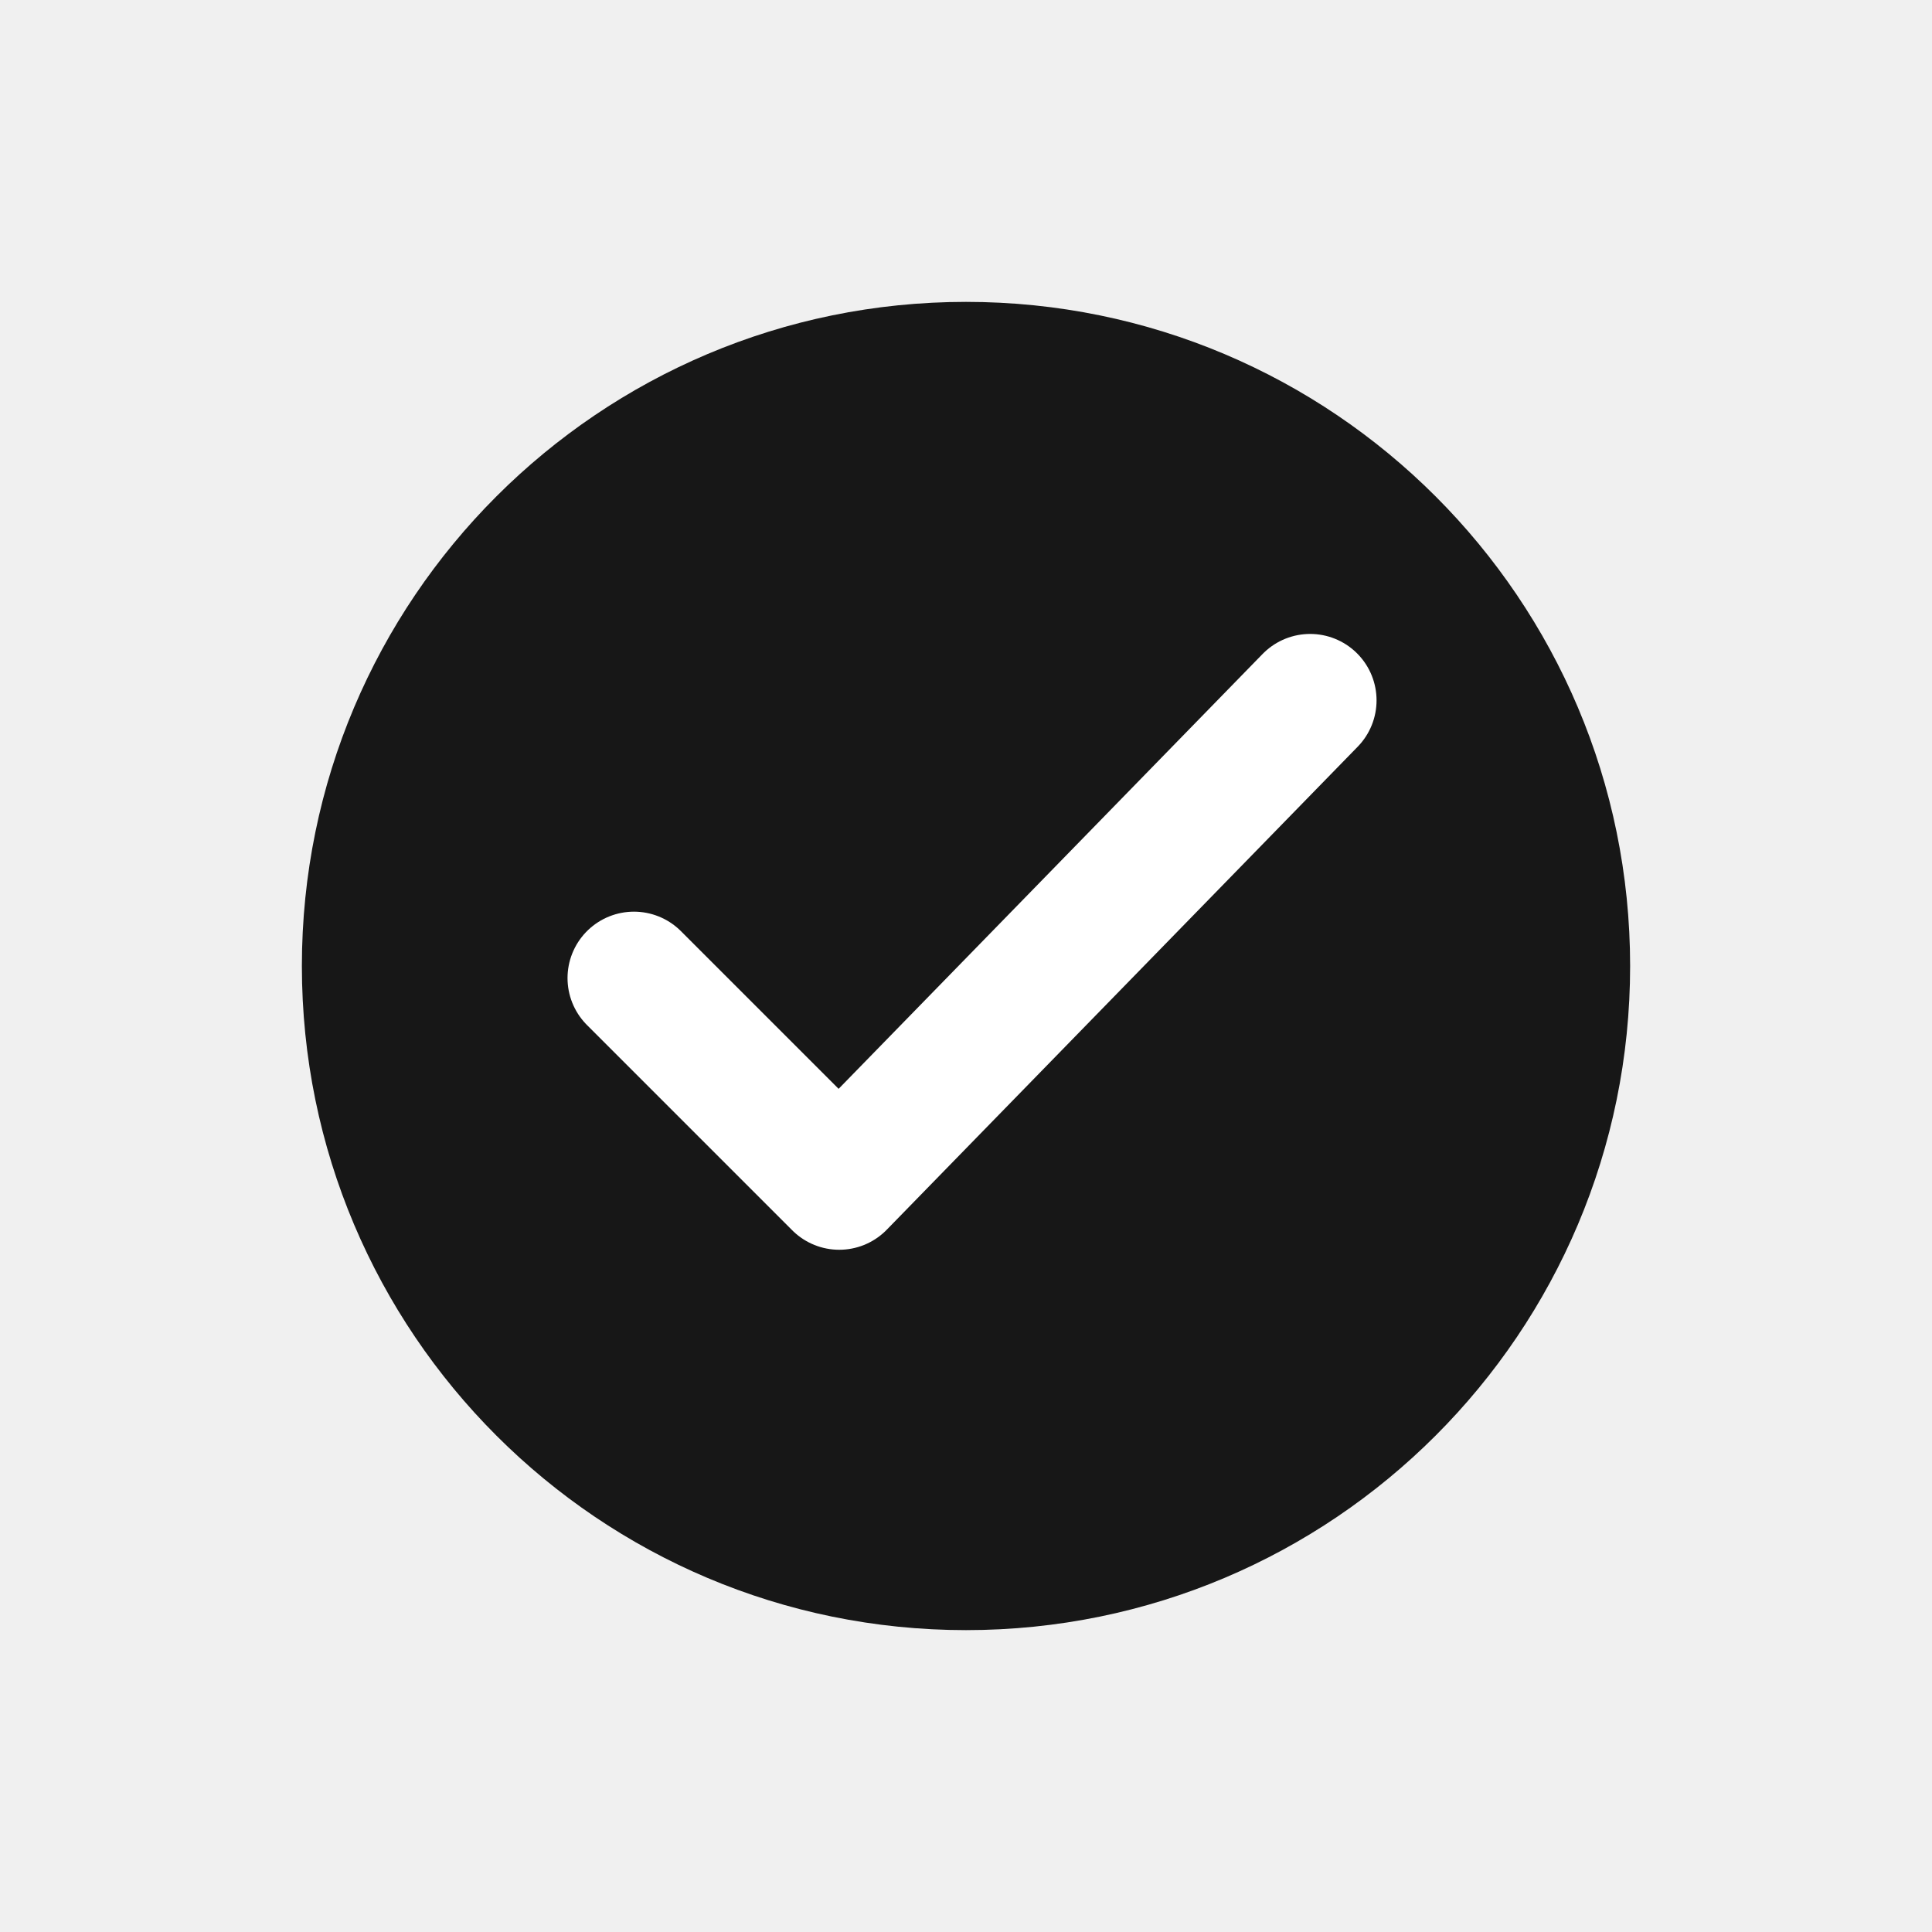
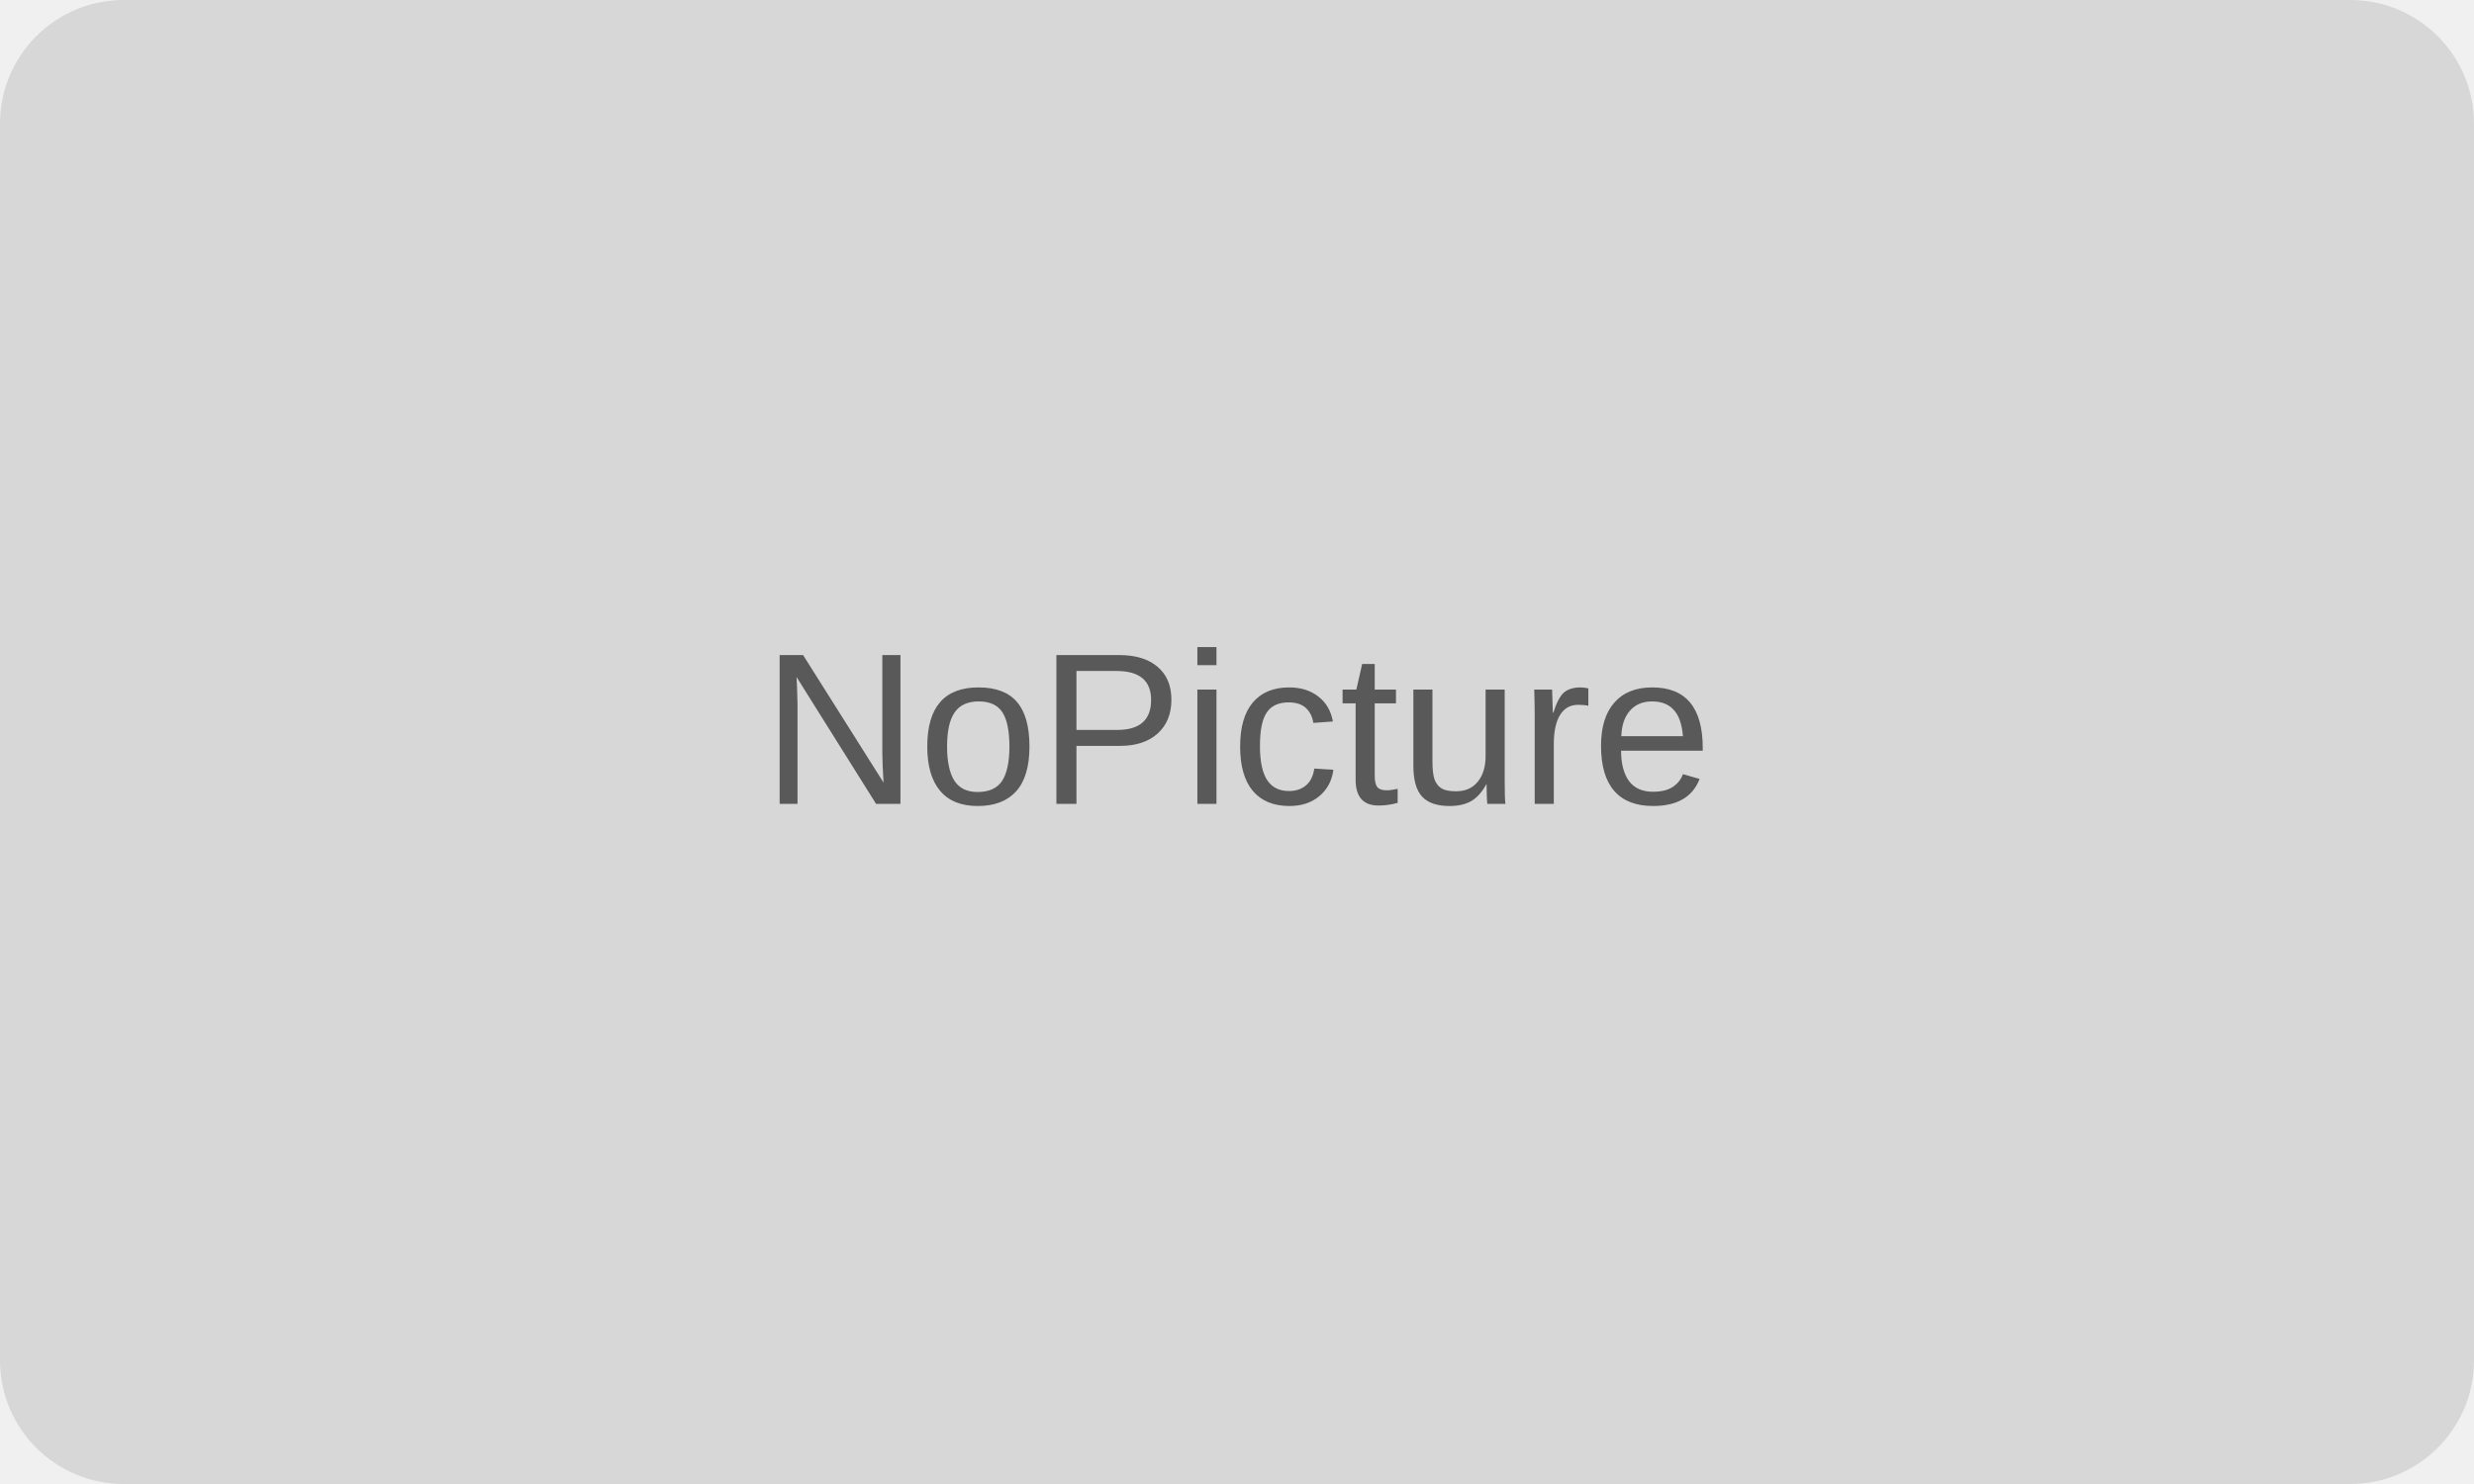
- <svg xmlns="http://www.w3.org/2000/svg" viewBox="0 0 32 32">
-   <circle cx="16" cy="16" r="11" fill="#171717" />
-   <path d="m10.5 16.2 3.4 3.4 7.8-8" fill="none" stroke="#fff" stroke-linecap="round" stroke-linejoin="round" stroke-width="2.2" />
+ <svg xmlns="http://www.w3.org/2000/svg" viewBox="0 0 160 96" role="img" aria-label="NoPicture">
+   <rect width="160" height="96" rx="8" fill="#d7d7d7" />
+   <text x="80" y="52" fill="#595959" font-family="Arial, sans-serif" font-size="14" text-anchor="middle">NoPicture</text>
</svg>
